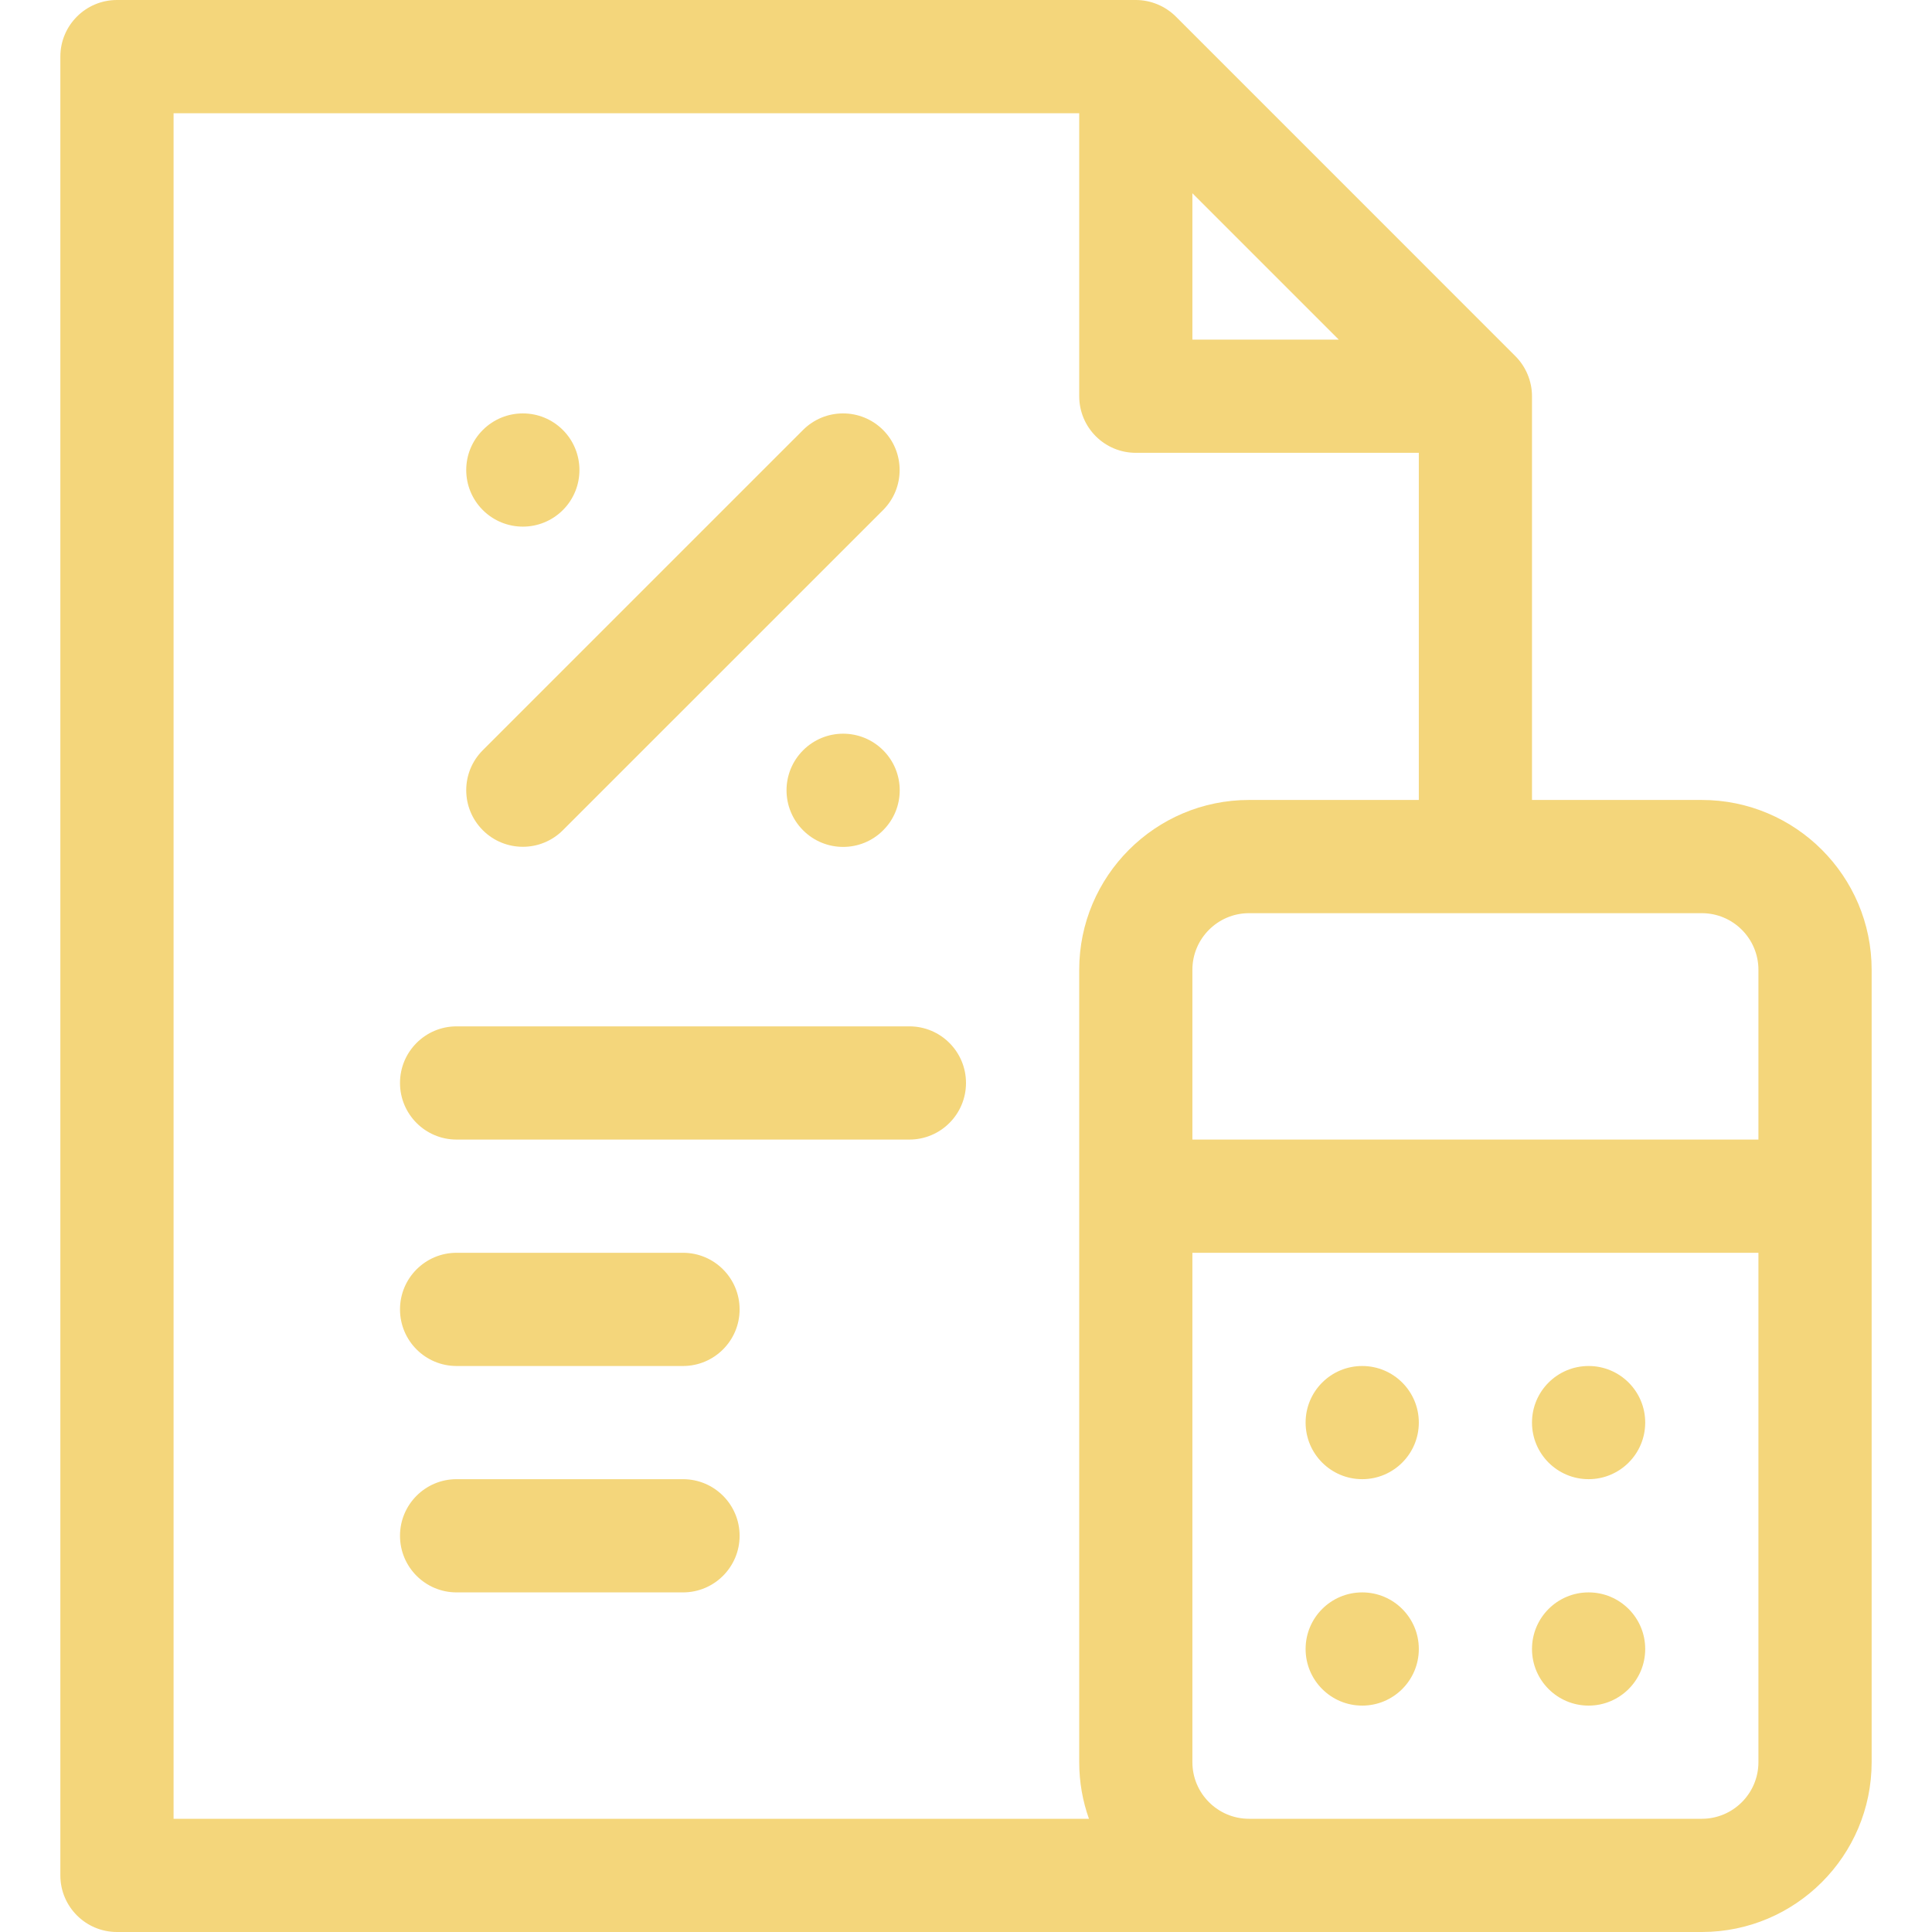
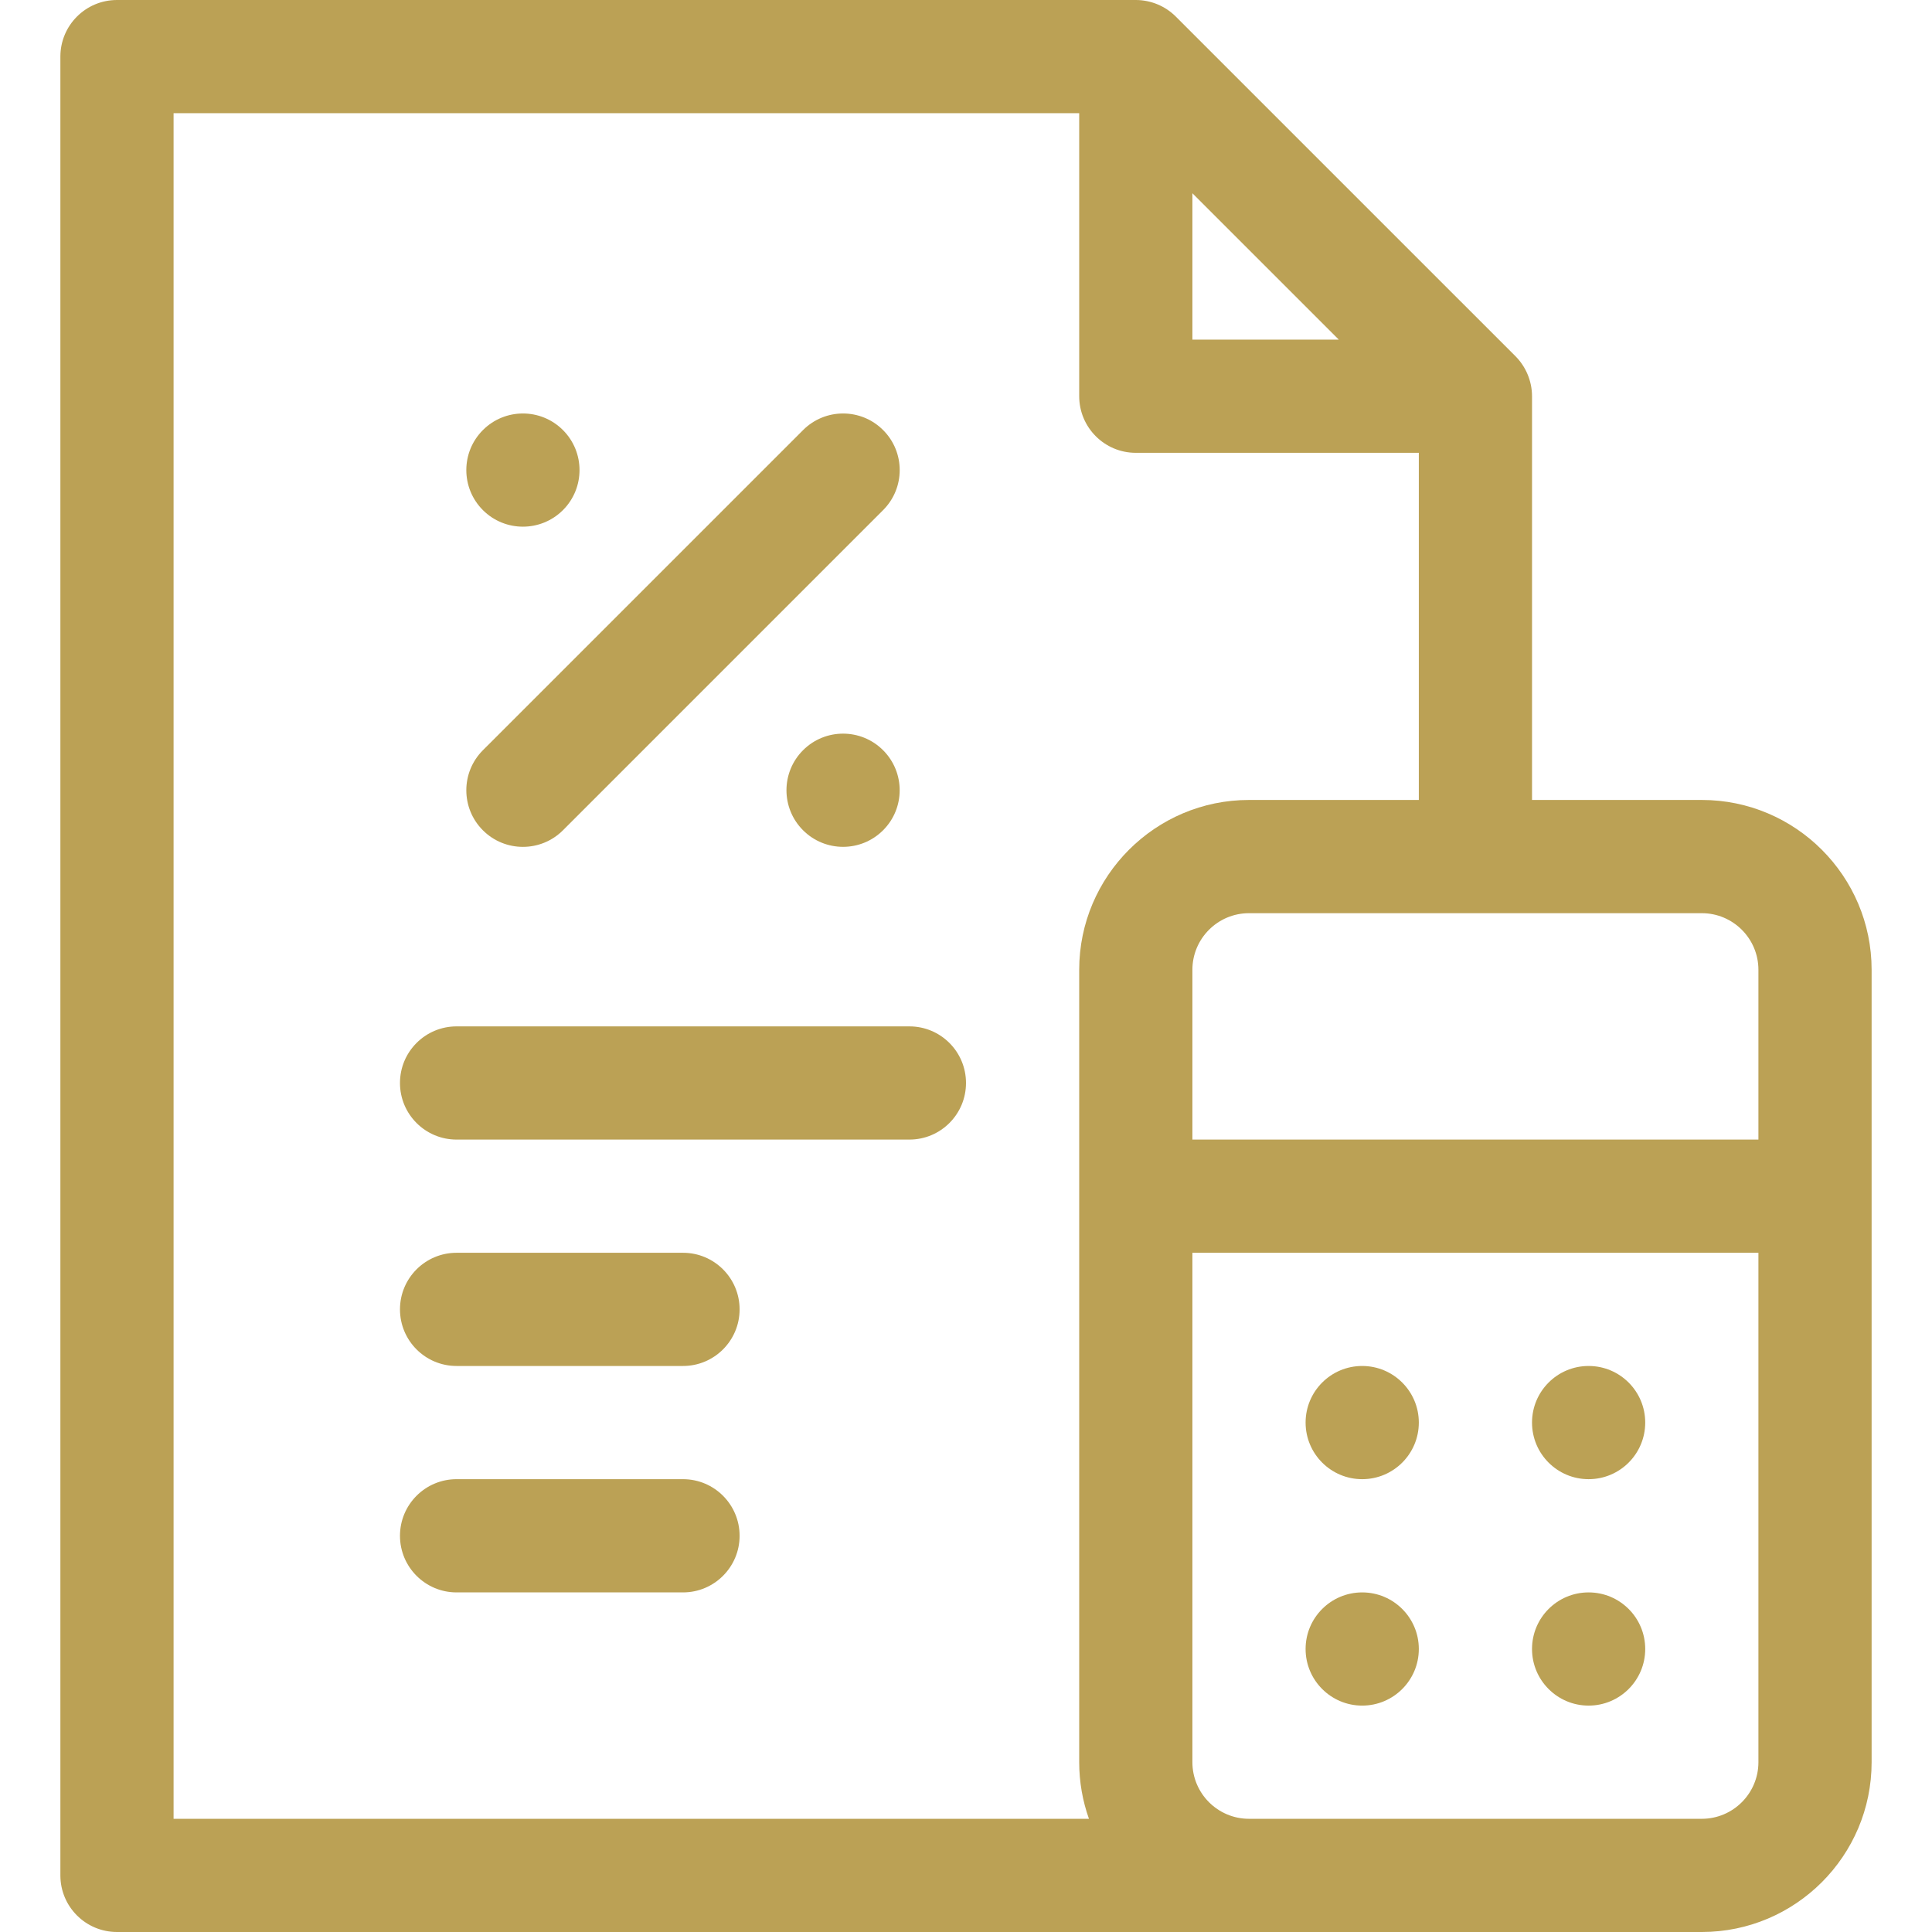
- <svg xmlns="http://www.w3.org/2000/svg" width="50" height="50" viewBox="0 0 50 50" fill="none">
-   <path d="M23.535 26.562H11.816C11.007 26.562 10.352 27.218 10.352 28.027C10.352 28.836 11.007 29.492 11.816 29.492H23.535C24.344 29.492 25 28.836 25 28.027C25 27.218 24.344 26.562 23.535 26.562Z" fill="#F4D67B" />
-   <path d="M17.676 32.422H11.816C11.007 32.422 10.352 33.078 10.352 33.887C10.352 34.696 11.007 35.352 11.816 35.352H17.676C18.485 35.352 19.141 34.696 19.141 33.887C19.141 33.078 18.485 32.422 17.676 32.422Z" fill="#F4D67B" />
-   <path d="M17.676 38.281H11.816C11.007 38.281 10.352 38.937 10.352 39.746C10.352 40.555 11.007 41.211 11.816 41.211H17.676C18.485 41.211 19.141 40.555 19.141 39.746C19.141 38.937 18.485 38.281 17.676 38.281Z" fill="#F4D67B" />
-   <path d="M44.043 20.703H39.648V10.254C39.648 9.857 39.483 9.482 39.219 9.218L30.431 0.429C30.158 0.157 29.782 0 29.395 0H3.027C2.218 0 1.562 0.656 1.562 1.465V48.535C1.562 49.344 2.218 50 3.027 50H44.043C46.466 50 48.438 48.029 48.438 45.605V25.098C48.438 22.674 46.466 20.703 44.043 20.703ZM45.508 25.098V29.492H30.859V25.098C30.859 24.29 31.517 23.633 32.324 23.633H44.043C44.851 23.633 45.508 24.29 45.508 25.098ZM30.859 5.001L34.647 8.789H30.859V5.001ZM4.492 2.93H27.93V10.254C27.93 11.063 28.585 11.719 29.395 11.719H36.719V20.703H32.324C29.901 20.703 27.93 22.674 27.93 25.098V45.605C27.93 46.119 28.019 46.612 28.182 47.07H4.492V2.93ZM44.043 47.07H32.324C31.517 47.07 30.859 46.413 30.859 45.605V32.422H45.508V45.605C45.508 46.413 44.851 47.07 44.043 47.07Z" fill="#F4D67B" />
-   <path d="M12.495 21.486C13.067 22.058 13.995 22.058 14.567 21.486L22.854 13.2C23.425 12.628 23.425 11.7 22.854 11.128C22.282 10.556 21.354 10.556 20.782 11.128L12.495 19.415C11.923 19.987 11.923 20.914 12.495 21.486Z" fill="#F4D67B" />
-   <path d="M41.113 38.281C41.922 38.281 42.578 37.625 42.578 36.816C42.578 36.007 41.922 35.352 41.113 35.352C40.304 35.352 39.648 36.007 39.648 36.816C39.648 37.625 40.304 38.281 41.113 38.281Z" fill="#F4D67B" />
-   <path d="M35.254 38.281C36.063 38.281 36.719 37.625 36.719 36.816C36.719 36.007 36.063 35.352 35.254 35.352C34.445 35.352 33.789 36.007 33.789 36.816C33.789 37.625 34.445 38.281 35.254 38.281Z" fill="#F4D67B" />
-   <path d="M14.567 13.2C15.139 12.628 15.139 11.7 14.567 11.128C13.995 10.556 13.068 10.556 12.495 11.128C11.923 11.7 11.923 12.628 12.495 13.2C13.068 13.772 13.995 13.772 14.567 13.2Z" fill="#F4D67B" />
-   <path d="M20.785 19.417C20.212 19.989 20.212 20.917 20.785 21.489C21.357 22.061 22.284 22.061 22.856 21.489C23.428 20.917 23.428 19.989 22.856 19.417C22.284 18.845 21.357 18.845 20.785 19.417Z" fill="#F4D67B" />
-   <path d="M41.113 44.141C41.922 44.141 42.578 43.485 42.578 42.676C42.578 41.867 41.922 41.211 41.113 41.211C40.304 41.211 39.648 41.867 39.648 42.676C39.648 43.485 40.304 44.141 41.113 44.141Z" fill="#F4D67B" />
-   <path d="M35.254 44.141C36.063 44.141 36.719 43.485 36.719 42.676C36.719 41.867 36.063 41.211 35.254 41.211C34.445 41.211 33.789 41.867 33.789 42.676C33.789 43.485 34.445 44.141 35.254 44.141Z" fill="#F4D67B" />
+ <svg xmlns="http://www.w3.org/2000/svg" width="71" height="71" viewBox="0 0 71 71" fill="none">
+   <path d="M33.42 37.719H16.779C15.63 37.719 14.699 38.65 14.699 39.799C14.699 40.948 15.63 41.879 16.779 41.879H33.42C34.569 41.879 35.5 40.948 35.5 39.799C35.5 38.65 34.569 37.719 33.42 37.719Z" fill="#BBA155" />
+   <path d="M25.1 46.039H16.779C15.63 46.039 14.699 46.97 14.699 48.119C14.699 49.268 15.63 50.199 16.779 50.199H25.1C26.248 50.199 27.18 49.268 27.18 48.119C27.18 46.97 26.248 46.039 25.1 46.039Z" fill="#BBA155" />
+   <path d="M25.1 54.359H16.779C15.63 54.359 14.699 55.291 14.699 56.44C14.699 57.588 15.63 58.52 16.779 58.52H25.1C26.248 58.52 27.18 57.588 27.18 56.44C27.18 55.291 26.248 54.359 25.1 54.359Z" fill="#BBA155" />
+   <path d="M62.541 29.398H56.301V14.56C56.301 13.996 56.066 13.464 55.691 13.089L43.211 0.61C42.825 0.222 42.291 0 41.74 0H4.299C3.15 0 2.219 0.931 2.219 2.08V68.92C2.219 70.069 3.15 71 4.299 71H62.541C65.982 71 68.781 68.201 68.781 64.76V35.639C68.781 32.198 65.982 29.398 62.541 29.398ZM64.621 35.639V41.879H43.82V35.639C43.82 34.492 44.753 33.559 45.9 33.559H62.541C63.688 33.559 64.621 34.492 64.621 35.639ZM43.82 7.102L49.199 12.48H43.82V7.102ZM6.379 4.16H39.66V14.56C39.66 15.709 40.592 16.641 41.74 16.641H52.141V29.398H45.9C42.459 29.398 39.66 32.198 39.66 35.639V64.76C39.66 65.489 39.787 66.189 40.018 66.84H6.379V4.16ZM62.541 66.84H45.9C44.753 66.84 43.82 65.907 43.82 64.76V46.039H64.621V64.76C64.621 65.907 63.688 66.84 62.541 66.84Z" fill="#BBA155" />
+   <path d="M17.746 30.513C18.558 31.325 19.875 31.325 20.688 30.513L32.454 18.746C33.267 17.934 33.267 16.617 32.454 15.805C31.642 14.992 30.325 14.992 29.513 15.805L17.746 27.571C16.934 28.384 16.934 29.701 17.746 30.513Z" fill="#BBA155" />
+   <path d="M58.381 54.359C59.53 54.359 60.461 53.428 60.461 52.279C60.461 51.13 59.53 50.199 58.381 50.199C57.232 50.199 56.301 51.13 56.301 52.279C56.301 53.428 57.232 54.359 58.381 54.359Z" fill="#BBA155" />
+   <path d="M50.06 54.359C51.209 54.359 52.141 53.428 52.141 52.279C52.141 51.13 51.209 50.199 50.06 50.199C48.912 50.199 47.98 51.13 47.98 52.279C47.98 53.428 48.912 54.359 50.06 54.359Z" fill="#BBA155" />
+   <path d="M20.688 18.746C21.5 17.934 21.5 16.617 20.688 15.805C19.875 14.992 18.558 14.992 17.746 15.805C16.934 16.617 16.934 17.934 17.746 18.746C18.558 19.558 19.875 19.558 20.688 18.746Z" fill="#BBA155" />
+   <path d="M29.512 27.57C28.699 28.383 28.699 29.7 29.512 30.512C30.324 31.324 31.641 31.324 32.453 30.512C33.266 29.7 33.266 28.383 32.453 27.57C31.641 26.758 30.324 26.758 29.512 27.57Z" fill="#BBA155" />
+   <path d="M58.381 62.68C59.53 62.68 60.461 61.748 60.461 60.6C60.461 59.451 59.53 58.52 58.381 58.52C57.232 58.52 56.301 59.451 56.301 60.6C56.301 61.748 57.232 62.68 58.381 62.68Z" fill="#BBA155" />
+   <path d="M50.06 62.68C51.209 62.68 52.141 61.748 52.141 60.6C52.141 59.451 51.209 58.52 50.06 58.52C48.912 58.52 47.98 59.451 47.98 60.6C47.98 61.748 48.912 62.68 50.06 62.68Z" fill="#BBA155" />
</svg>
